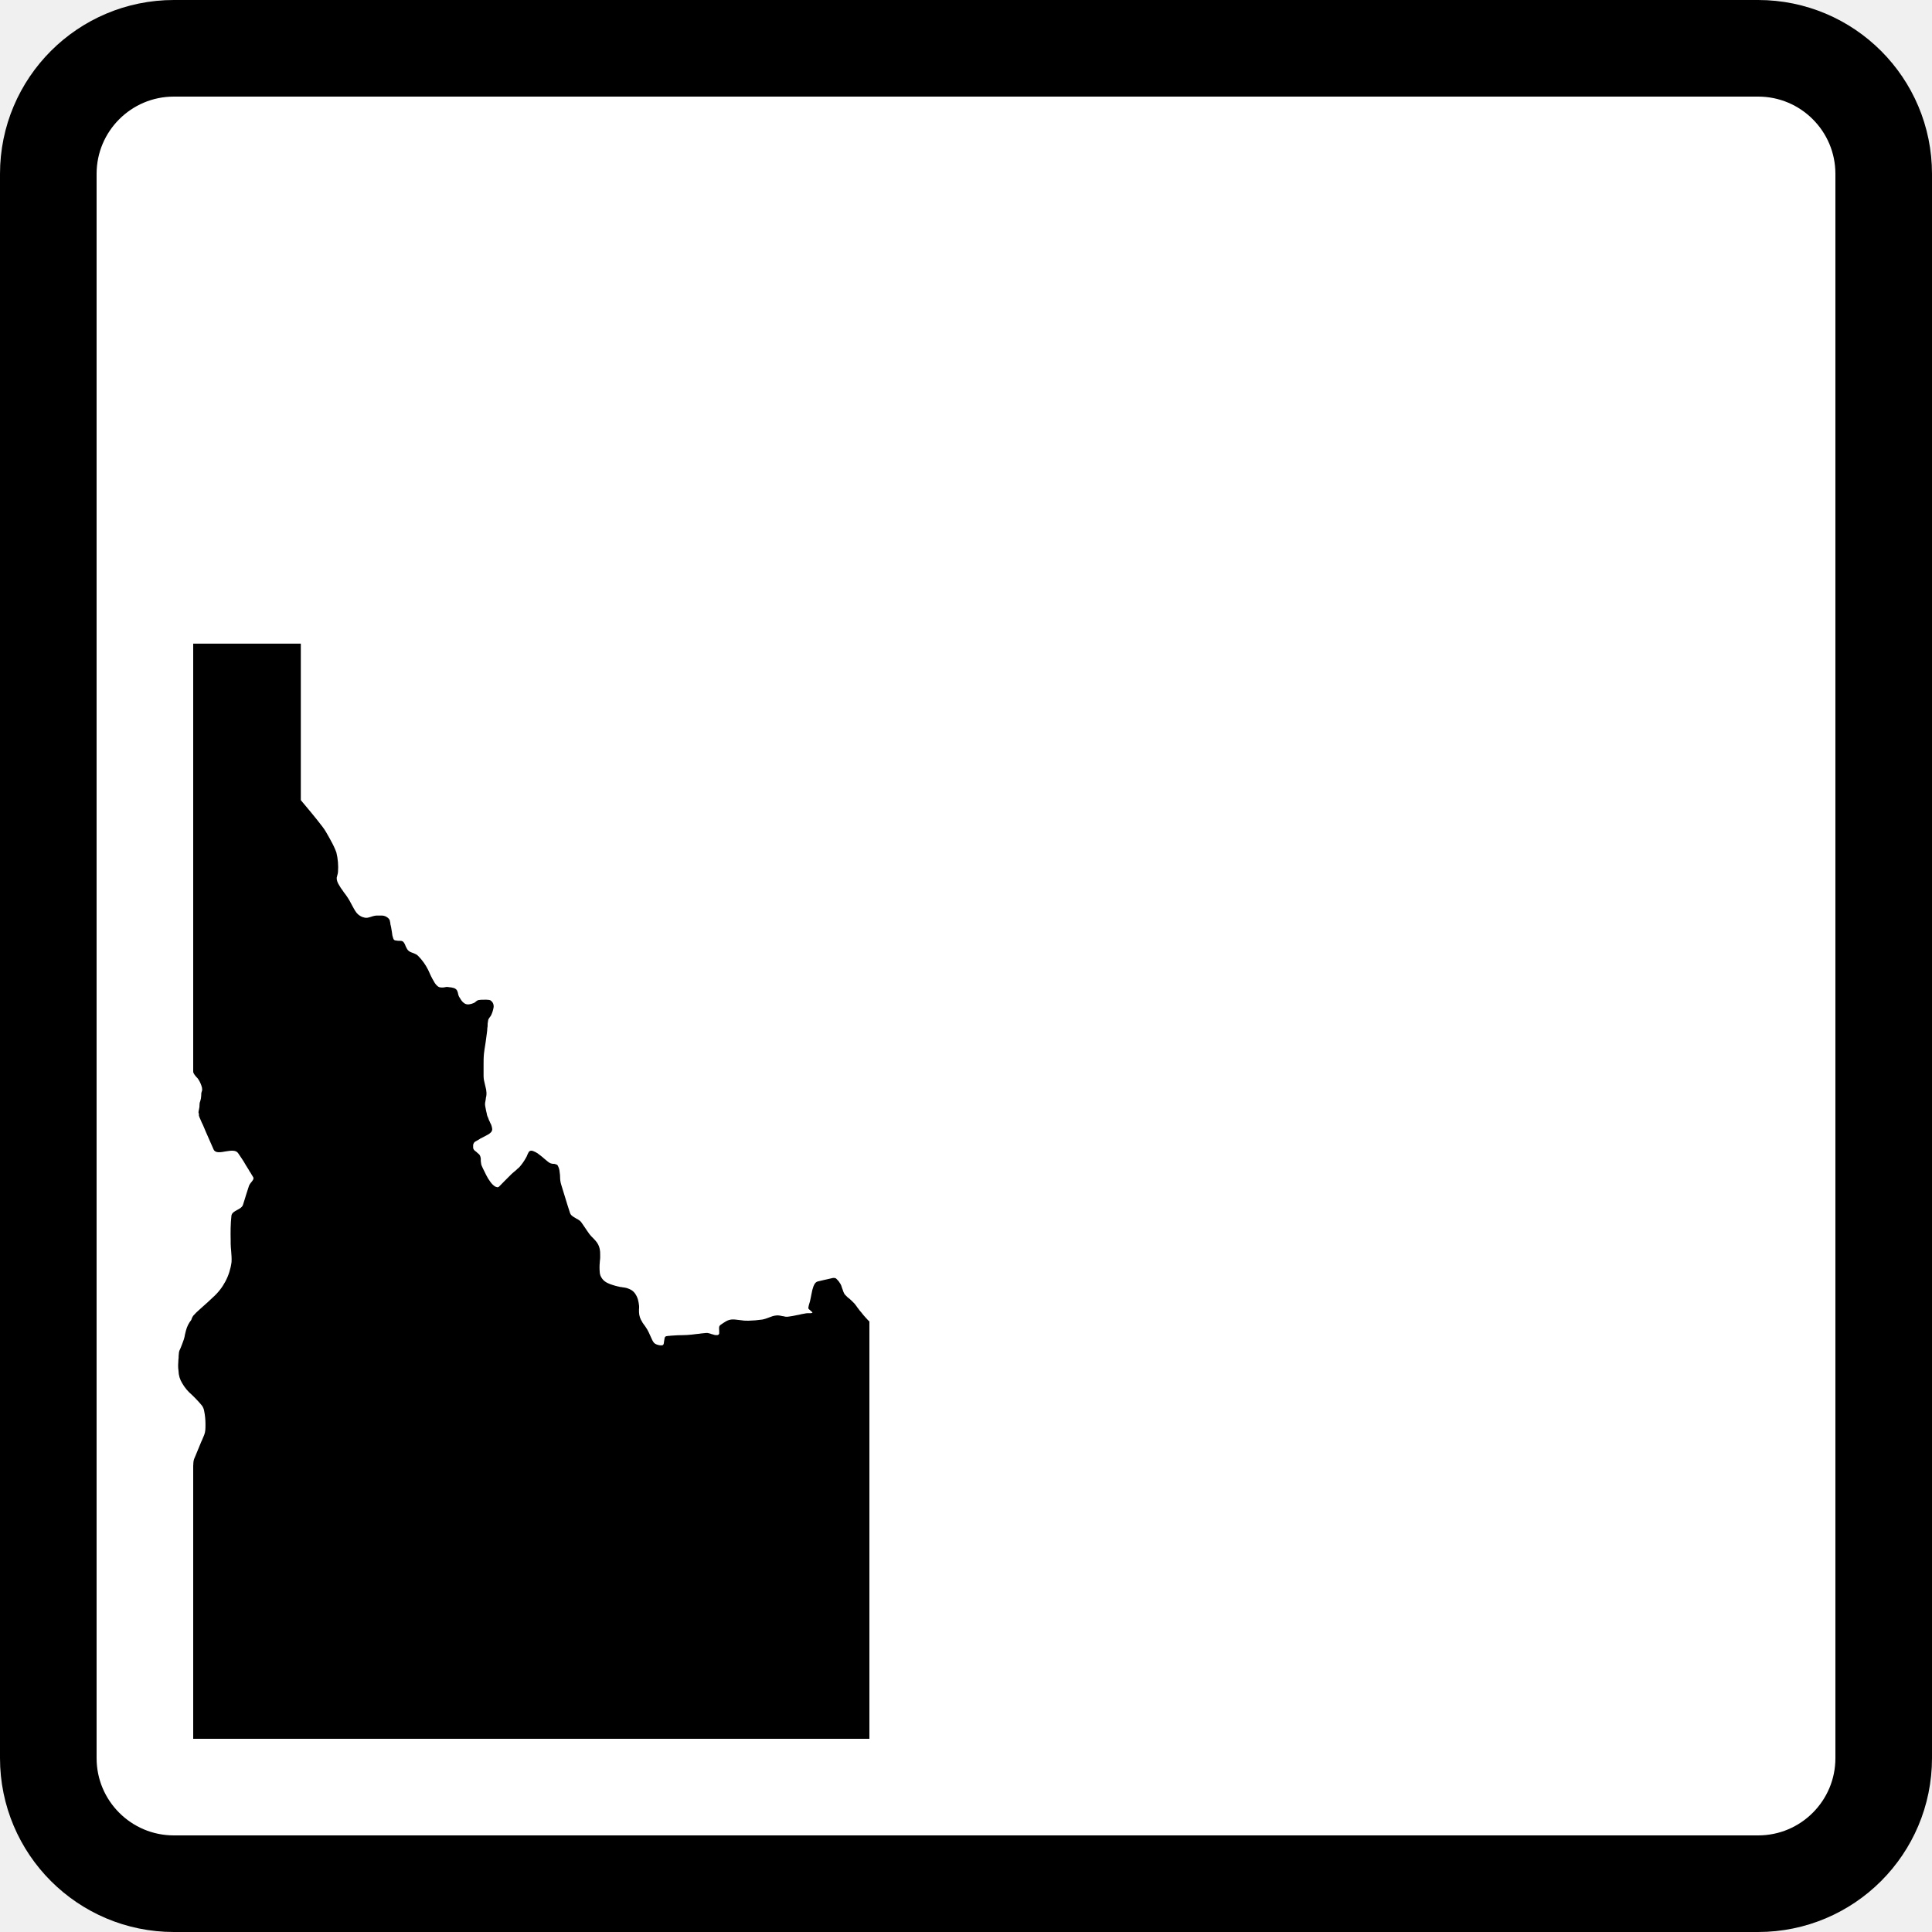
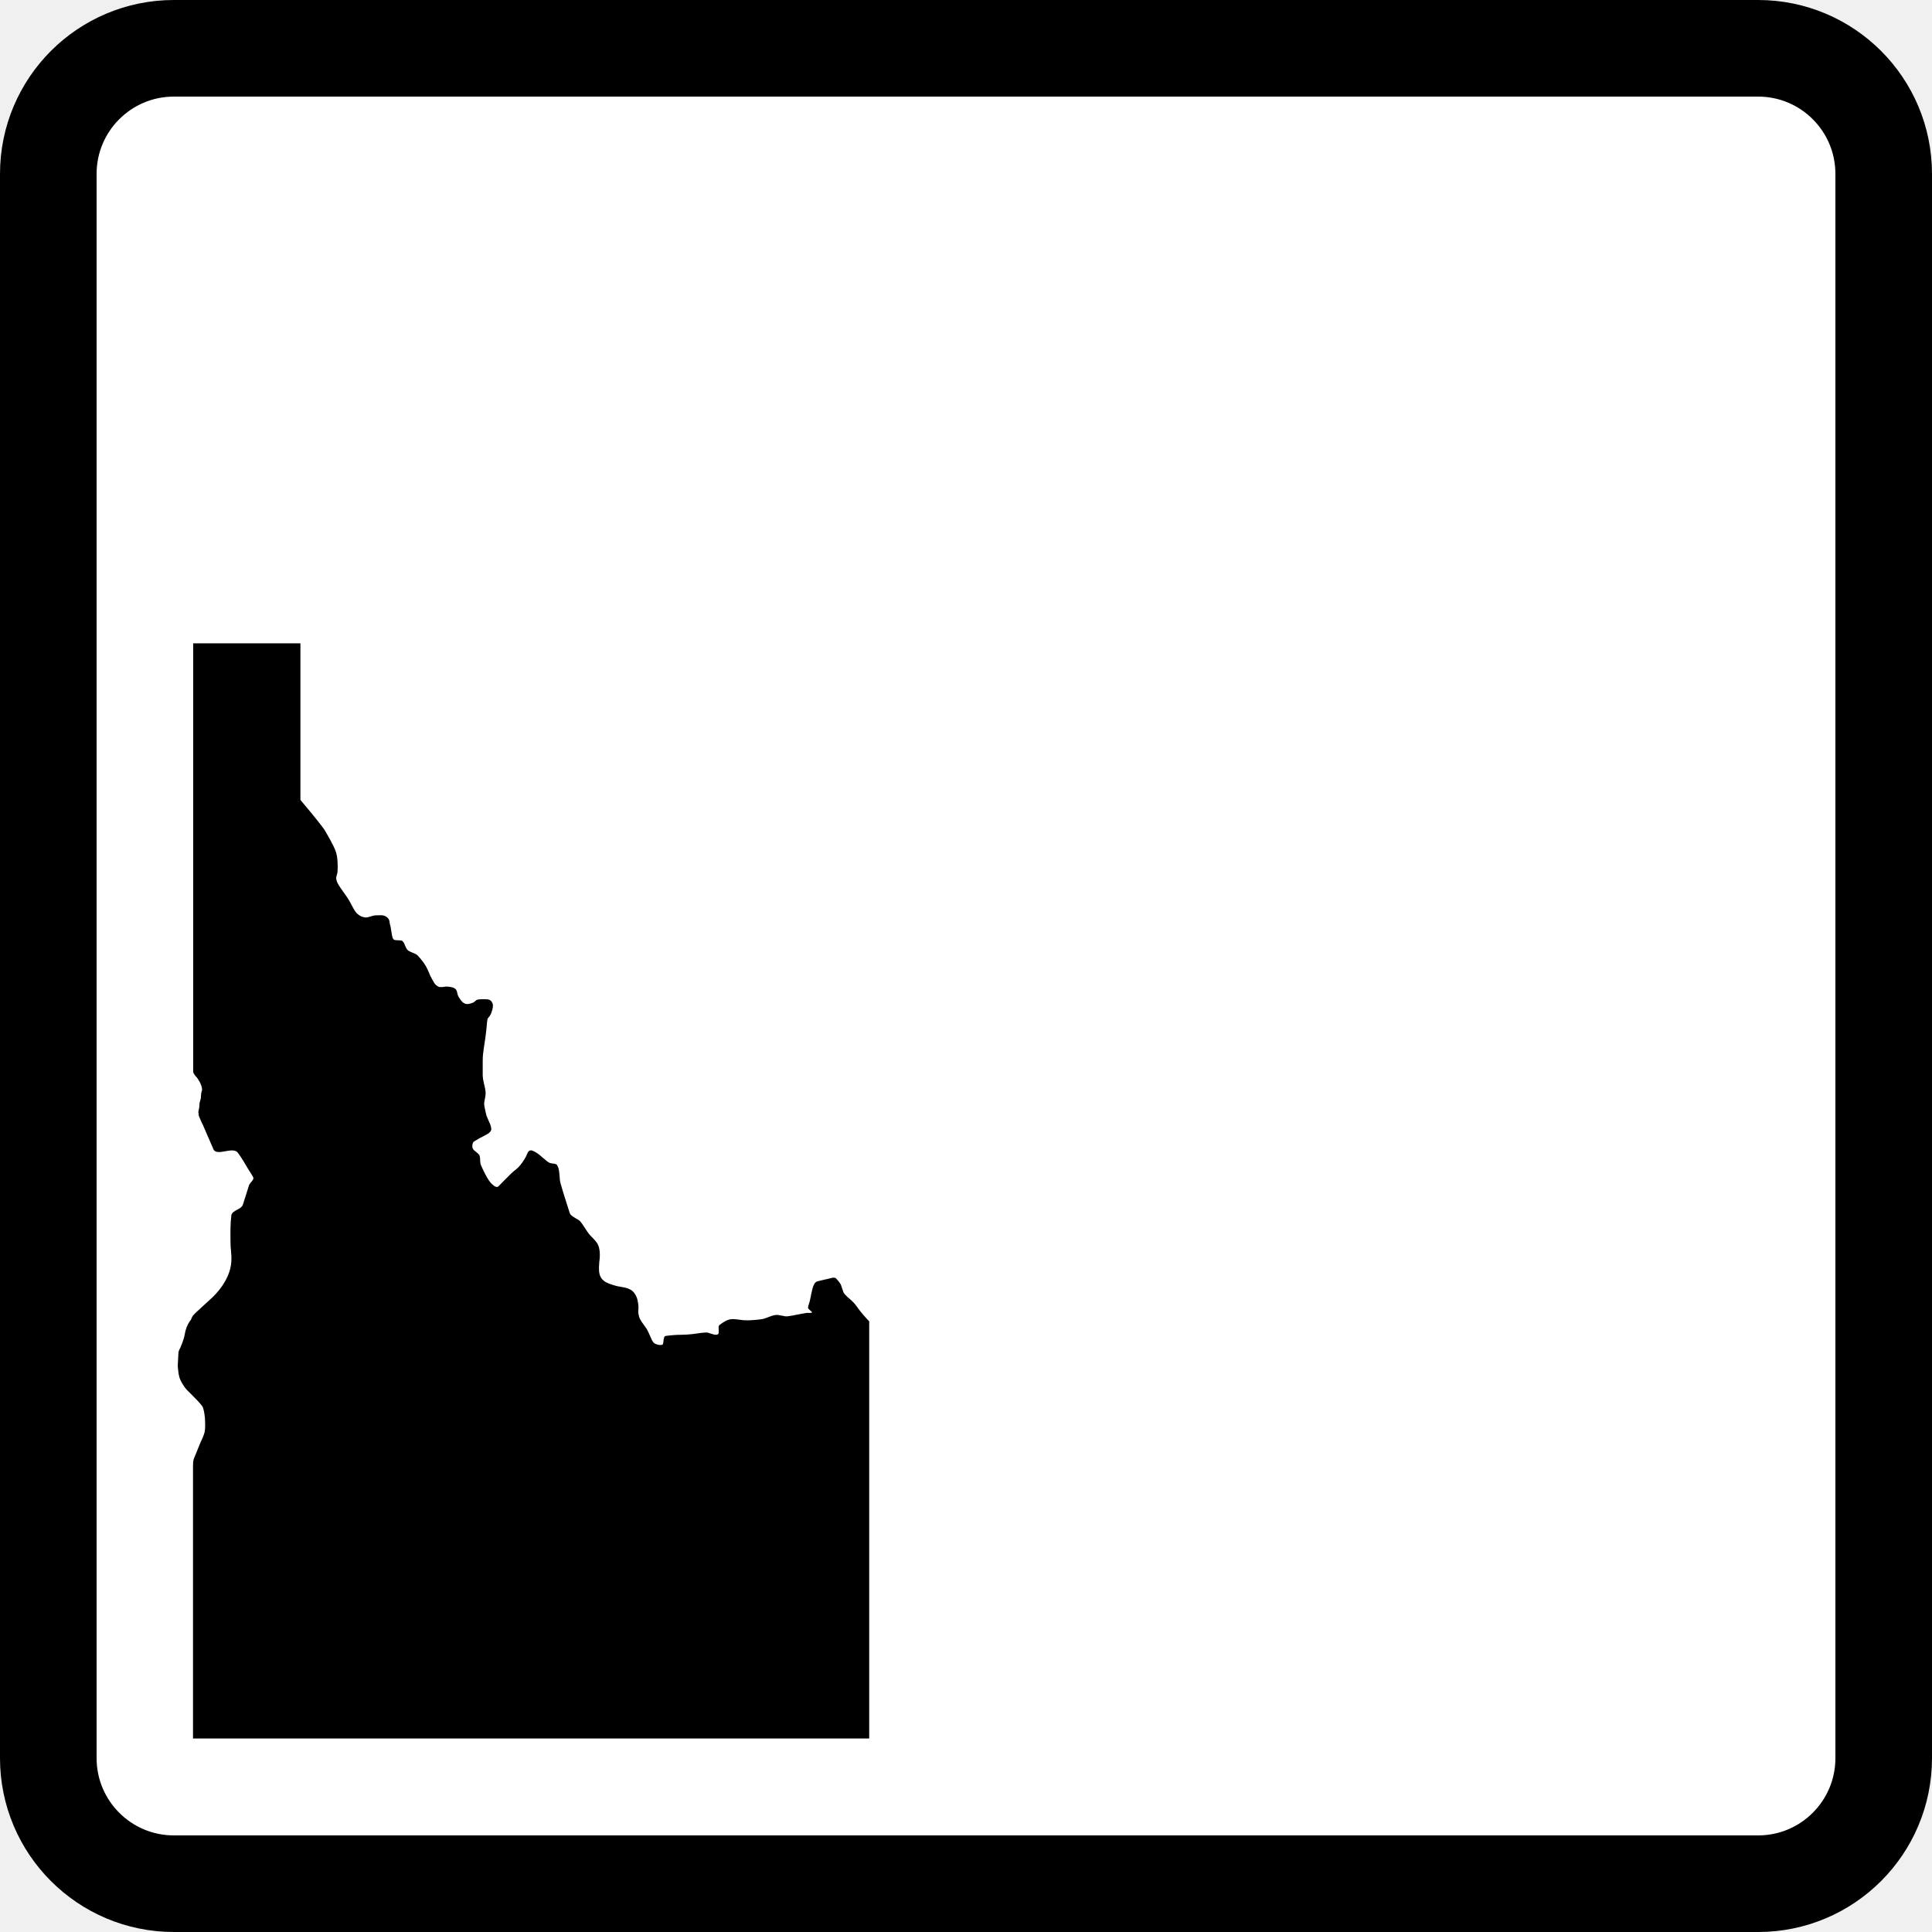
<svg xmlns="http://www.w3.org/2000/svg" width="20" height="20">
-   <path d="M1.8.5h16.4a1.3 1.3 45 0 1 1.3 1.3v16.4a1.3 1.3 135 0 1-1.3 1.3H1.8a1.3 1.3 45 0 1-1.3-1.3V1.8A1.3 1.3 135 0 1 1.8.5z" fill="#fff" stroke="#000" />
-   <path d="M2 6.663v4.421c0 .009 0 .017.004.025.004.01.01.016.016.024v.001l.012.014.015.016a.28.28 0 0 1 .037.072.12.12 0 0 1 .009.046.071.071 0 0 1-.005.019.074.074 0 0 0-.004.015.175.175 0 0 0-.001.025l-.003.03a.355.355 0 0 1-.013.046l-.002.028c0 .008 0 .015-.002.023a.124.124 0 0 1-.004.021c-.002.009-.004.017-.004.025 0 .004 0 .007.002.01l.002.007v.017a.169.169 0 0 0 .013.034l.006.014a.546.546 0 0 0 .023.05l.03.071.08.182c.018.04.072.03.127.02.05-.008.102-.016.126.017.02.03.041.059.06.09l.021.036a2.1 2.1 0 0 0 .03.048.16.16 0 0 0 .017.028l.029.048c.01.017-.006.036-.021.054a.127.127 0 0 0-.022.034l-.03.093c-.01.036-.022.07-.033.106-.008.024-.033.038-.059.052-.028.015-.055.03-.06.058-.01.087-.01.175-.008.262v.03c0 .025.003.05.005.076.003.038.006.075.004.113a.588.588 0 0 1-.195.368 2.788 2.788 0 0 1-.105.096l-.03.027a.665.665 0 0 0-.067.066c-.006.008-.01.017-.014.026a.083.083 0 0 1-.006.017.288.288 0 0 0-.055.11l-.01.04c-.003.017-.006.035-.012.052-.009.027-.02.054-.03.08a.097.097 0 0 1-.008.019.112.112 0 0 0-.012.032l-.004.042v.017l-.002.016-.003.06a.34.34 0 0 0 .004.06.252.252 0 0 0 .038.127.451.451 0 0 0 .1.12 1.24 1.24 0 0 1 .061.062.795.795 0 0 1 .046.053.134.134 0 0 1 .021.055.673.673 0 0 1 .013.131v.012c0 .034 0 .069-.013.102a1.21 1.21 0 0 1-.023.055c-.006.011-.01.022-.015.034l-.047.114-.008.019c-.007.016-.014.031-.017.048a.23.23 0 0 0-.003.037L2 15.175V18h7v-4.32l-.01-.01-.003-.002a.123.123 0 0 0-.009-.01l-.021-.023c-.014-.016-.028-.031-.04-.048a.2.2 0 0 1-.018-.021l-.017-.023-.008-.01-.008-.012-.017-.022-.005-.006a.404.404 0 0 0-.025-.025l-.004-.004-.022-.02-.017-.013-.022-.022-.007-.007c-.001-.002-.001-.003-.003-.003l-.002-.004-.004-.007a.074.074 0 0 1-.007-.015l-.01-.029-.001-.002a.183.183 0 0 0-.005-.014l-.006-.019-.007-.015-.005-.008-.005-.007-.006-.01-.007-.008v-.001l-.017-.018-.003-.003a.029.029 0 0 0-.015-.009l-.02-.001-.07.016-.023.005a2.55 2.55 0 0 0-.067.016c-.028.008-.042.042-.05.072l-.005.017-.008.038a.935.935 0 0 1-.008.04l-.005.024a.254.254 0 0 1-.01.037.29.29 0 0 0-.01.043c-.002.006.002.012.006.016l.012.01a.045.045 0 0 1 .006.006c.005.005.01.01.016.013l.002.005v.001a.007.007 0 0 1-.004.004.114.114 0 0 1-.035.002c-.01 0-.02 0-.03.002l-.01.002a.496.496 0 0 0-.034.006l-.02.005-.026.005-.04.008-.005.001a.658.658 0 0 1-.046.007.106.106 0 0 1-.031 0l-.017-.004-.015-.002c-.01-.003-.02-.004-.032-.006a.099.099 0 0 0-.031 0 .185.185 0 0 0-.036.007 1.048 1.048 0 0 1-.036.013l-.016.006a1.8 1.8 0 0 1-.02.007c-.01.004-.023.006-.035.009a1.263 1.263 0 0 1-.144.012l-.043-.001-.041-.005-.043-.005a.23.23 0 0 0-.042-.002.147.147 0 0 0-.064.02.657.657 0 0 0-.03.019l-.029.02a.02.02 0 0 0-.004.005.033.033 0 0 0-.007.019v.018l.001.014v.03a.016.016 0 0 1-.005.01.024.024 0 0 1-.01.006.047.047 0 0 1-.015.001h-.001L7.4 13.82a2.063 2.063 0 0 1-.024-.007l-.007-.002c-.004 0-.008-.002-.012-.004l-.018-.005a.082.082 0 0 0-.031-.003l-.05.005-.02.003-.03.003-.049.006a1.672 1.672 0 0 1-.05.004l-.06.002c-.019 0-.038 0-.058.002l-.047.003-.016.002h-.007a.21.21 0 0 0-.022.003.023.023 0 0 0-.018.016l-.005.027v.003a.096.096 0 0 0-.003.015c0 .005 0 .01-.002.016a.025.025 0 0 1-.004.01.015.015 0 0 1-.007.006.056.056 0 0 1-.022.002c-.01-.001-.02-.002-.028-.005a.123.123 0 0 1-.027-.011.055.055 0 0 1-.02-.02.178.178 0 0 1-.017-.032l-.015-.033-.015-.033a.374.374 0 0 0-.033-.057l-.009-.013-.009-.012-.016-.023v-.002a.19.19 0 0 1-.034-.103v-.03l.001-.012v-.021a.395.395 0 0 0-.012-.067.211.211 0 0 0-.031-.064.121.121 0 0 0-.018-.02.123.123 0 0 0-.02-.015.231.231 0 0 0-.046-.02l-.023-.005-.022-.003-.01-.002-.012-.001a.338.338 0 0 1-.02-.005H6.4c-.02-.004-.038-.01-.058-.016a.35.35 0 0 1-.056-.022c-.009-.004-.016-.01-.024-.015a.122.122 0 0 1-.02-.018.152.152 0 0 1-.028-.047.125.125 0 0 1-.005-.022v-.003a.544.544 0 0 1 0-.108l.001-.015c.002-.01.002-.021.003-.032v-.031a.251.251 0 0 0-.005-.061.18.18 0 0 0-.043-.084.83.83 0 0 0-.022-.024l-.01-.01a2.009 2.009 0 0 1-.013-.013l-.02-.024a.593.593 0 0 1-.021-.03l-.042-.062a.584.584 0 0 0-.021-.03.094.094 0 0 0-.028-.024c-.006-.005-.013-.008-.02-.011a.26.26 0 0 0-.014-.009c-.01-.006-.019-.01-.028-.018a.064.064 0 0 1-.025-.032 6.697 6.697 0 0 1-.054-.172l-.009-.029-.03-.098a.269.269 0 0 1-.01-.074l-.001-.022-.006-.048a.148.148 0 0 0-.016-.046.024.024 0 0 0-.007-.009.032.032 0 0 0-.009-.005.139.139 0 0 0-.022-.006h-.012l-.013-.002a.065.065 0 0 1-.022-.008.193.193 0 0 1-.03-.022.614.614 0 0 0-.03-.025l-.016-.014-.015-.012-.029-.022-.002-.002a.224.224 0 0 0-.046-.024.05.05 0 0 0-.024-.005.03.03 0 0 0-.025.015l-.001.002-.004.007-.009.019-.004.01-.004.009-.01.018a.52.52 0 0 1-.067.093l-.02.017-.008.008-.01.009-.01.008-.029.025-.08.08-.05.051a.025.025 0 0 1-.01.006.021.021 0 0 1-.011.001.071.071 0 0 1-.025-.01.189.189 0 0 1-.043-.043.384.384 0 0 1-.024-.035l-.004-.007-.016-.029a1.437 1.437 0 0 1-.036-.073l-.013-.029a.081.081 0 0 1-.005-.023l-.003-.023v-.024a.114.114 0 0 0-.005-.023.046.046 0 0 0-.014-.023l-.02-.017-.001-.002a.17.17 0 0 1-.01-.008l-.013-.01a.056.056 0 0 1-.014-.02.047.047 0 0 1-.002-.018v-.02a.06.06 0 0 1 .007-.02.039.039 0 0 1 .013-.014.69.69 0 0 1 .048-.028l.002-.002.037-.019.043-.023a.129.129 0 0 0 .035-.026.046.046 0 0 0 .012-.025v-.012a.204.204 0 0 0-.01-.04l-.01-.02-.005-.012-.01-.021a.112.112 0 0 0-.005-.015.204.204 0 0 1-.01-.023l-.004-.013-.001-.008-.004-.017-.004-.017-.009-.047a.104.104 0 0 1-.001-.035l.006-.034.002-.017.004-.018c.002-.012.002-.023.002-.035a.276.276 0 0 0-.011-.065l-.005-.021-.01-.044a.274.274 0 0 1-.004-.043v-.117c0-.038 0-.077.004-.115a1.725 1.725 0 0 1 .013-.09l.005-.033.012-.089a.489.489 0 0 0 .005-.055l.002-.01.001-.02v-.013l.005-.032a.03.03 0 0 1 .005-.016.124.124 0 0 1 .014-.021l.006-.008a.07.07 0 0 0 .008-.014.31.31 0 0 0 .023-.074.077.077 0 0 0-.002-.038.07.07 0 0 0-.027-.036l-.006-.004a.048.048 0 0 0-.013-.003.172.172 0 0 0-.025-.002c-.028 0-.056-.001-.084.004a.035.035 0 0 0-.013.006l-.012.008-.005.005a.04.04 0 0 1-.005.004.05.05 0 0 1-.012.007.173.173 0 0 1-.05.014.07.07 0 0 1-.047-.01.112.112 0 0 1-.031-.03c-.004-.007-.009-.012-.012-.019l-.012-.019a.084.084 0 0 1-.008-.02.087.087 0 0 1-.003-.012.07.07 0 0 0-.002-.01.1.1 0 0 0-.007-.02.045.045 0 0 0-.014-.018l-.008-.005a.071.071 0 0 0-.009-.005.246.246 0 0 0-.055-.01l-.013-.002H4.62a.142.142 0 0 0-.016.003l-.012.002a.14.14 0 0 1-.028 0 .05.05 0 0 1-.027-.008l-.01-.008a.14.14 0 0 1-.026-.03.938.938 0 0 1-.027-.047l-.003-.007c-.004-.007-.009-.015-.012-.023l-.008-.017-.006-.014a.785.785 0 0 1-.014-.03.56.56 0 0 0-.1-.14.094.094 0 0 0-.023-.018.276.276 0 0 0-.041-.018l-.014-.005a.103.103 0 0 1-.024-.015.064.064 0 0 1-.016-.02L4.2 9.797l-.005-.013-.006-.013a.079.079 0 0 0-.015-.022.03.03 0 0 0-.01-.006.034.034 0 0 0-.013-.003l-.018-.001H4.12a.258.258 0 0 1-.029-.004.027.027 0 0 1-.018-.015.096.096 0 0 1-.006-.018l-.001-.004-.004-.014a.806.806 0 0 1-.005-.036l-.003-.017-.003-.019-.003-.018-.003-.01-.001-.008-.001-.002-.002-.007v-.01l-.004-.018a.049.049 0 0 0-.005-.018.066.066 0 0 0-.014-.017l-.007-.006-.008-.005c-.005-.004-.01-.006-.015-.008a.094.094 0 0 0-.03-.007h-.062c-.01 0-.02.003-.03.005l-.017.005-.012.004a.574.574 0 0 1-.03.008.097.097 0 0 1-.03 0l-.025-.007a.128.128 0 0 1-.024-.012.139.139 0 0 1-.04-.036.3.3 0 0 1-.023-.036l-.003-.005-.017-.031-.009-.017a.665.665 0 0 0-.075-.117c-.01-.016-.022-.032-.033-.047a.667.667 0 0 1-.026-.043.145.145 0 0 1-.016-.046v-.019a.238.238 0 0 1 .005-.019l.002-.009a.08.08 0 0 0 .003-.01l.003-.02a.645.645 0 0 0-.017-.202.8.8 0 0 0-.055-.118l-.015-.028c-.023-.04-.045-.083-.074-.12a4.94 4.94 0 0 0-.118-.148l-.106-.127v-1.62H2" />
+   <path d="m1.8 0.5h16.4a1.3 1.3 45 0 1 1.3 1.3v16.4a1.3 1.3 135 0 1-1.3 1.3h-16.4a1.3 1.3 45 0 1-1.3-1.3v-16.4a1.3 1.3 135 0 1 1.3-1.3z" fill="#fff" stroke="#000" />
+   <path d="m2 6.663v4.421c0 0.009 5.729e-4 0.017 0.004 0.025 0.004 0.009 0.01 0.016 0.015 0.023l0.001 0.002c0.004 0.005 0.007 0.009 0.011 0.013 0.005 0.005 0.01 0.01 0.014 0.017 0.007 0.01 0.014 0.022 0.021 0.034 0.007 0.012 0.012 0.024 0.017 0.038 0.006 0.015 0.009 0.031 0.009 0.046-5.729e-4 0.006-0.002 0.012-0.005 0.018-0.002 0.005-0.003 0.01-0.004 0.015-0.001 8e-3 -0.002 0.017-0.002 0.025-5.727e-4 0.01-0.001 0.02-0.002 0.03-0.002 0.007-0.004 0.015-0.006 0.022-0.003 8e-3 -0.005 0.016-0.007 0.024-0.001 0.009-0.002 0.019-0.002 0.028-5.728e-4 0.007-5.728e-4 0.015-0.002 0.022-5.728e-4 0.007-0.002 0.014-0.004 0.021-0.002 0.009-0.004 0.017-0.005 0.025 0 0.004 0.001 0.007 0.002 0.01 0.001 0.002 0.002 0.005 0.002 0.007 0 0.002 0 0.005-5.729e-4 0.007 0 0.003-5.728e-4 0.006 5.729e-4 0.009 0.003 0.012 0.007 0.023 0.013 0.034l0.006 0.014c0.007 0.017 0.014 0.033 0.023 0.049 0.01 0.024 0.021 0.048 0.031 0.072 0.026 0.061 0.052 0.121 0.079 0.182 0.018 0.041 0.072 0.031 0.127 0.021 0.051-0.009 0.103-0.017 0.127 0.017 0.021 0.029 0.041 0.058 0.059 0.089l0.022 0.037c0.009 0.016 0.019 0.032 0.029 0.048 0.006 0.009 0.011 0.019 0.018 0.028 0.01 0.016 0.02 0.032 0.029 0.048 0.01 0.018-0.005 0.036-0.021 0.054-0.009 0.011-0.018 0.023-0.022 0.034l-0.029 0.093c-0.011 0.036-0.023 0.07-0.034 0.106-0.008 0.024-0.033 0.038-0.059 0.052-0.028 0.015-0.056 0.03-0.06 0.058-0.011 0.088-0.01 0.175-0.009 0.262l5.73e-4 0.029c0 0.026 0.002 0.052 0.005 0.077 0.003 0.037 0.006 0.075 0.003 0.112-0.009 0.139-0.093 0.27-0.194 0.368-0.02 0.019-0.04 0.037-0.061 0.056-0.015 0.014-0.03 0.028-0.045 0.041-0.01 0.009-0.019 0.018-0.029 0.027-0.023 0.021-0.047 0.042-0.068 0.066-0.006 0.007-0.01 0.017-0.014 0.026-0.002 0.006-0.004 0.011-0.007 0.017-0.025 0.029-0.044 0.07-0.055 0.11-0.004 0.013-0.006 0.027-0.009 0.04-0.003 0.018-0.007 0.035-0.013 0.053-0.009 0.027-0.019 0.053-0.03 0.08-0.002 0.006-0.005 0.013-0.009 0.018-0.005 0.01-0.01 0.021-0.012 0.032-0.002 0.014-0.003 0.028-0.003 0.042-5.73e-4 0.006-5.73e-4 0.011-0.001 0.017l-0.001 0.015c-0.001 0.02-0.002 0.04-0.003 0.06-5.729e-4 0.017 0.001 0.033 0.003 0.049 5.729e-4 0.004 0.001 0.007 0.001 0.01 0.003 0.025 0.006 0.048 0.013 0.072 0.006 0.019 0.015 0.037 0.025 0.055 0.015 0.025 0.031 0.05 0.051 0.072 0.016 0.017 0.033 0.034 0.05 0.05 0.013 0.013 0.026 0.026 0.038 0.039 0.007 0.007 0.014 0.015 0.022 0.022 0.015 0.017 0.031 0.034 0.046 0.053 0.012 0.016 0.017 0.036 0.021 0.055 0.009 0.044 0.013 0.087 0.013 0.131v0.012c0 0.034 0 0.068-0.013 0.102-0.007 0.019-0.015 0.037-0.023 0.055-0.005 0.011-0.01 0.022-0.015 0.033-0.015 0.038-0.031 0.076-0.046 0.114-0.002 0.006-0.005 0.013-0.008 0.019-0.007 0.016-0.014 0.032-0.017 0.049-0.002 0.012-0.003 0.025-0.003 0.037 0 0.004-5.729e-4 0.009-5.729e-4 0.014v2.825h7v-4.319c-0.003-4e-3 -0.007-0.007-0.011-0.011l-0.002-0.002c-0.003-0.004-0.006-0.006-0.009-0.01-0.007-0.007-0.014-0.015-0.021-0.023-0.014-0.015-0.027-0.031-0.041-0.048-0.006-0.007-0.012-0.014-0.017-0.022-0.006-0.007-0.011-0.015-0.017-0.022l-0.007-0.011-0.009-0.011c-0.006-0.007-0.011-0.014-0.017-0.022-0.002-0.002-0.003-4e-3 -0.005-0.006-0.005-0.005-0.01-0.01-0.015-0.015-0.003-0.004-0.006-0.006-0.01-0.01l-0.004-4e-3 -0.022-0.019-0.016-0.014c-0.007-0.007-0.015-0.014-0.022-0.022-0.002-0.002-0.005-0.004-0.007-0.007-0.001-0.001-0.002-0.002-0.003-0.003-5.726e-4 -0.001-0.002-0.002-0.002-0.004-0.002-0.002-0.003-0.004-0.005-0.007-0.003-0.004-0.005-0.01-0.007-0.015-0.003-0.01-0.007-0.019-0.01-0.029l-5.727e-4 -0.002c-0.001-0.004-0.003-0.009-0.005-0.014-0.002-0.006-0.004-0.013-0.006-0.019-0.002-0.005-0.005-0.01-0.007-0.015-0.002-0.002-0.003-0.005-0.005-0.007-0.002-0.002-0.003-0.005-0.005-0.007l-0.007-0.009c-0.002-0.003-0.005-0.006-0.007-0.009l-5.706e-4 -0.001c-0.005-0.006-0.01-0.011-0.016-0.018-0.001-5.27e-4 -0.002-0.002-0.003-0.003-0.004-0.004-0.009-0.009-0.014-0.009l-0.019-0.002-0.072 0.017-0.022 0.005c-0.022 0.005-0.045 0.01-0.067 0.016-0.029 0.007-0.042 0.041-0.051 0.072-0.001 0.006-0.003 0.011-0.004 0.017l-0.009 0.038c-0.002 0.013-0.005 0.027-0.008 0.04l-0.005 0.023c-0.002 0.013-0.006 0.025-0.01 0.038-0.005 0.014-0.009 0.028-0.011 0.042-0.001 0.006 0.002 0.012 0.006 0.017 0.004 0.004 0.008 0.006 0.012 0.01 0.002 0.002 0.005 4e-3 0.006 0.006 0.005 0.004 0.01 0.009 0.015 0.013 0.001 0.001 0.002 0.003 0.002 0.004 0 0 0 5.23e-4 -5.721e-4 0.001-5.734e-4 0.002-0.002 0.004-0.004 4e-3 -0.011 0.003-0.023 0.003-0.034 0.002-0.01 0-0.019 0-0.029 0.002l-0.011 0.002c-0.011 0.002-0.022 0.004-0.034 0.006-0.007 0.002-0.014 0.004-0.021 0.004-0.009 0.002-0.017 0.004-0.025 0.005-0.014 0.003-0.027 0.006-0.041 8e-3l-0.005 0.001c-0.015 0.003-0.03 0.005-0.046 0.007-0.01 0.001-0.021 0.001-0.032-5.26e-4l-0.017-0.004-0.014-0.002c-0.011-0.002-0.021-4e-3 -0.032-0.006-0.01-0.002-0.021-0.002-0.032-5.27e-4 -0.012 0.002-0.025 4e-3 -0.036 8e-3 -0.012 0.004-0.023 0.009-0.036 0.013l-0.016 0.006c-0.006 0.002-0.013 0.004-0.019 0.007-0.011 0.004-0.024 0.007-0.036 0.009-0.024 0.004-0.048 0.006-0.072 8e-3 -0.023 0.002-0.048 4e-3 -0.072 0.004-0.014 0-0.028 0-0.042-0.001l-0.042-0.005-0.042-0.005c-0.014-0.002-0.028-0.002-0.042-0.001-0.022 0.001-0.044 0.009-0.064 0.02-0.01 0.006-0.02 0.012-0.03 0.018-0.01 0.007-0.019 0.014-0.029 0.021-0.002 0.001-0.003 0.002-0.005 0.004-0.004 0.006-0.006 0.012-0.006 0.019v0.018c0 0.004 5.729e-4 0.01 5.729e-4 0.014 0 0.01 0 0.019-5.729e-4 0.03 0 0.004-0.002 0.007-0.005 0.01-0.003 0.003-0.006 0.004-0.01 0.006-0.005 0.001-0.01 0.002-0.015 0.001h-0.002c-0.005 0-0.009 0-0.014-0.001-0.008-0.002-0.015-0.004-0.023-0.007l-0.007-0.002c-0.005-0.001-0.009-0.003-0.013-4e-3 -0.006-0.002-0.012-4e-3 -0.018-0.006-0.01-0.003-0.021-4e-3 -0.031-0.003-0.016 0.002-0.033 0.004-0.049 0.005l-0.021 0.003c-0.01 0.001-0.019 0.002-0.029 0.004-0.016 0.002-0.033 4e-3 -0.049 0.006-0.017 0.002-0.033 0.003-0.05 4e-3 -0.02 0.001-0.04 0.002-0.06 0.002-0.019 0-0.039 5.25e-4 -0.058 0.002-0.015 0.001-0.032 0.002-0.047 0.004-0.005 5.26e-4 -0.01 0.001-0.016 0.002l-0.007 5.25e-4c-0.008 5.23e-4 -0.015 0.002-0.023 0.003-0.008 0.001-0.015 8e-3 -0.017 0.015-0.003 0.009-0.004 0.018-0.006 0.027v0.003c-0.001 0.004-0.002 0.009-0.002 0.014-5.728e-4 0.005-0.001 0.011-0.002 0.016-5.729e-4 4e-3 -0.002 0.007-0.004 0.011-0.002 0.003-0.004 0.004-0.007 0.006-0.007 0.002-0.015 0.002-0.022 0.002-0.01-0.001-0.019-0.002-0.028-0.005-0.01-0.003-0.018-0.006-0.027-0.011-0.008-0.005-0.015-0.011-0.019-0.019-0.007-0.01-0.013-0.021-0.017-0.033l-0.015-0.033-0.015-0.033c-0.005-0.011-0.01-0.022-0.017-0.032-0.005-0.009-0.011-0.017-0.017-0.025-0.003-4e-3 -0.006-8e-3 -0.009-0.013-0.003-4e-3 -0.006-8e-3 -0.009-0.012-0.005-8e-3 -0.011-0.015-0.016-0.023l-0.001-0.002c-0.006-0.009-0.011-0.017-0.016-0.026-0.009-0.018-0.014-0.036-0.017-0.055-0.001-0.007-0.002-0.014-0.002-0.021 5.729e-4 -0.007 5.729e-4 -0.014 0.001-0.021 0-0.004 0-0.006 5.728e-4 -0.01 0-4e-3 5.729e-4 -0.007 5.729e-4 -0.011 0-0.006 0-0.013-5.729e-4 -0.019v-0.002c-0.002-0.022-0.006-0.045-0.011-0.067-0.006-0.023-0.017-0.044-0.031-0.064-0.005-0.007-0.011-0.014-0.018-0.02-0.006-0.006-0.013-0.011-0.02-0.015-0.015-8e-3 -0.03-0.015-0.046-0.019-0.007-0.002-0.015-4e-3 -0.022-0.005-0.007-0.001-0.015-0.002-0.022-0.004l-0.01-0.002c-0.004-5.27e-4 -0.008-0.001-0.012-0.002-0.007-0.001-0.014-0.003-0.02-0.004h-0.002c-0.019-0.004-0.038-0.01-0.058-0.016-0.019-0.006-0.038-0.013-0.056-0.022-0.009-4e-3 -0.016-0.009-0.024-0.014-0.007-0.005-0.014-0.011-0.021-0.018-0.012-0.014-0.021-0.03-0.027-0.048-0.002-0.007-0.003-0.014-0.005-0.021l-5.729e-4 -0.004c-0.001-0.006-0.002-0.011-0.002-0.017-5.729e-4 -0.014-0.001-0.029-5.729e-4 -0.042 0-0.011 5.729e-4 -0.021 0.002-0.032 0-0.006 5.729e-4 -0.011 0.001-0.017 5.727e-4 -0.004 0.001-0.01 0.002-0.015 0.001-0.01 0.002-0.021 0.003-0.032 5.73e-4 -0.01 5.73e-4 -0.019 5.73e-4 -0.029v-0.002c5.729e-4 -0.021-0.002-0.041-0.006-0.061-0.004-0.021-0.012-0.04-0.023-0.058-0.006-0.009-0.013-0.018-0.02-0.026-0.007-8e-3 -0.014-0.016-0.022-0.024l-0.01-0.01c-0.004-4e-3 -0.008-8e-3 -0.012-0.012-0.007-8e-3 -0.014-0.015-0.021-0.024-0.007-0.01-0.014-0.02-0.021-0.03l-0.041-0.062c-0.007-0.01-0.014-0.021-0.022-0.03-0.007-0.01-0.017-0.018-0.028-0.024-0.006-0.004-0.013-0.007-0.019-0.011-0.005-0.003-0.01-0.006-0.015-0.009-0.009-0.006-0.018-0.011-0.027-0.018-0.001-5.25e-4 -0.003-0.002-0.004-0.003-0.01-0.007-0.017-0.018-0.021-0.029-0.019-0.058-0.037-0.115-0.055-0.173l-0.009-0.029c-0.01-0.033-0.02-0.065-0.029-0.098-0.005-0.015-0.007-0.032-0.009-0.048-0.001-0.009-0.002-0.018-0.002-0.027-5.679e-4 -0.007-0.001-0.014-0.002-0.021-0.001-0.016-0.003-0.032-0.006-0.048-0.002-0.017-0.009-0.032-0.016-0.046-0.002-0.004-0.004-0.006-0.007-0.009-0.003-0.002-0.006-0.005-0.009-0.006-0.007-0.002-0.015-0.004-0.022-0.005-0.004-5.26e-4 -0.008-0.001-0.012-0.001-0.004-5.25e-4 -0.009-0.001-0.013-0.002-0.007-0.001-0.015-0.004-0.022-0.007-0.011-0.006-0.021-0.014-0.031-0.022-0.01-0.009-0.019-0.017-0.03-0.025l-0.015-0.013-0.015-0.013c-0.009-8e-3 -0.019-0.015-0.029-0.022l-0.002-0.002c-0.014-0.01-0.03-0.018-0.046-0.025-0.007-0.004-0.016-0.005-0.023-0.005-0.007 5.25e-4 -0.013 0.003-0.019 8e-3 -0.002 0.002-0.004 0.005-0.006 0.007l-5.688e-4 5.24e-4 -0.001 0.002c-0.001 0.002-0.003 0.005-0.004 0.007-0.003 0.006-0.006 0.013-0.009 0.019-0.001 0.003-0.003 0.006-0.004 0.009-0.001 0.003-0.003 0.006-0.004 0.01-0.003 0.006-0.006 0.012-0.01 0.018-0.02 0.033-0.041 0.065-0.068 0.093-0.006 0.006-0.013 0.012-0.019 0.018-0.003 0.002-0.006 0.005-0.009 0.007-0.003 0.003-0.007 0.006-0.011 0.009-0.003 0.003-0.006 0.005-0.01 8e-3 -0.01 0.009-0.019 0.017-0.028 0.025l-0.08 0.08-0.05 0.051c-0.003 0.003-0.006 0.005-0.01 0.006-0.004 0.002-0.008 0.002-0.011 0.001-0.009-0.002-0.017-0.005-0.025-0.011-0.017-0.013-0.031-0.026-0.043-0.042-0.009-0.011-0.017-0.023-0.024-0.036l-0.004-0.006c-0.005-0.01-0.011-0.019-0.016-0.029-0.013-0.024-0.025-0.048-0.036-0.073-0.005-0.01-0.009-0.019-0.013-0.029-0.003-0.007-0.005-0.015-0.006-0.023-0.001-8e-3 -0.002-0.016-0.002-0.024 0-0.005 0-0.009-5.681e-4 -0.013 0-0.004-5.679e-4 -0.007-5.679e-4 -0.011-5.68e-4 -0.007-0.002-0.015-0.004-0.023-0.002-0.009-0.007-0.016-0.014-0.022-0.006-0.006-0.013-0.011-0.02-0.018l-0.002-0.001c-0.003-0.003-0.007-0.006-0.01-0.009-0.005-0.003-0.009-0.006-0.013-0.01-0.006-0.006-0.01-0.013-0.014-0.021-0.002-0.006-0.003-0.011-0.003-0.018 0-0.007 0-0.013 0.001-0.02 0.001-0.007 0.003-0.013 0.006-0.019 0.003-0.006 0.007-0.011 0.013-0.014 0.016-0.01 0.032-0.019 0.048-0.028l0.002-0.002c0.013-0.006 0.025-0.013 0.037-0.019 0.014-0.007 0.029-0.015 0.043-0.023 0.012-0.007 0.025-0.015 0.034-0.026 0.006-0.007 0.011-0.015 0.012-0.025 5.681e-4 -0.002 0-0.004 0-0.005v-0.002c0-0.002-5.686e-4 -0.004-5.686e-4 -0.005-5.681e-4 -0.005-0.001-0.009-0.002-0.013-0.002-0.009-0.005-0.018-0.008-0.027-0.003-0.006-0.006-0.013-0.008-0.019l-0.006-0.013-0.009-0.021c-0.002-0.005-0.004-0.01-0.006-0.014-0.004-8e-3 -0.007-0.015-0.01-0.024-0.002-0.004-0.002-0.009-0.003-0.013-5.68e-4 -0.002-5.68e-4 -0.005-0.002-8e-3 -0.001-0.006-0.002-0.011-0.004-0.017-0.001-0.005-0.003-0.011-0.004-0.017l-0.009-0.046c-0.002-0.011-0.003-0.024-0.001-0.035 0.002-0.011 0.003-0.023 0.006-0.035 5.686e-4 -0.005 0.002-0.011 0.003-0.016 0.001-0.006 0.002-0.013 0.003-0.019 0.002-0.011 0.002-0.023 0.002-0.034-0.001-0.015-0.003-0.029-0.006-0.044-0.002-0.007-0.003-0.015-0.005-0.022-0.002-0.007-0.003-0.014-0.005-0.021-0.003-0.014-0.006-0.029-0.009-0.044-0.003-0.014-0.004-0.029-0.005-0.044v-0.072c5.687e-4 -0.015 5.687e-4 -0.03 0-0.045 0-0.038-5.68e-4 -0.077 0.005-0.116 0.002-0.018 0.005-0.036 0.007-0.054 0.002-0.011 0.003-0.023 0.005-0.034l0.005-0.034c0.005-0.03 0.009-0.059 0.012-0.089 0.003-0.018 0.004-0.037 0.006-0.055l0.001-0.01c5.688e-4 -0.006 0.001-0.013 0.002-0.019l5.687e-4 -0.013c0.001-0.011 0.002-0.022 0.004-0.033 5.679e-4 -0.006 0.002-0.011 0.005-0.016 0.003-0.005 0.006-0.01 0.01-0.014 0.001-0.002 0.003-0.005 0.005-0.006 0.002-0.003 0.004-0.005 0.006-8e-3 0.003-0.005 0.006-0.009 0.008-0.014 0.006-0.011 0.01-0.023 0.014-0.036 0.004-0.013 0.007-0.026 0.009-0.038 0.002-0.013 0.002-0.026-0.002-0.038-0.004-0.013-0.011-0.023-0.021-0.032-0.002-0.002-0.003-0.003-0.006-0.004-0.002-0.001-0.004-0.002-0.006-0.004-0.004-0.002-0.008-0.003-0.013-0.004-0.009-0.001-0.017-0.002-0.026-0.002-0.028-5.16e-4 -0.056-0.001-0.084 0.004-0.005 0.001-0.009 0.003-0.013 0.006-0.004 0.003-0.007 0.006-0.011 0.009-0.002 0.001-0.003 0.003-0.005 0.004-0.002 0.002-0.004 0.004-0.006 0.005-0.003 0.003-0.007 0.005-0.011 0.007-0.016 0.007-0.033 0.011-0.049 0.014-0.016 0.002-0.033 5.16e-4 -0.048-0.01-0.014-0.009-0.022-0.019-0.031-0.03-0.004-0.006-0.009-0.012-0.012-0.018-0.004-0.006-0.008-0.012-0.012-0.019-0.003-0.006-0.006-0.013-0.008-0.02-0.001-0.004-0.002-8e-3 -0.003-0.012-5.687e-4 -0.003-0.001-0.006-0.002-0.01-0.002-0.007-0.003-0.014-0.007-0.021-0.003-0.007-0.007-0.013-0.014-0.018-0.002-0.002-0.005-0.003-0.008-0.005-0.003-0.002-0.006-0.003-0.009-0.005-0.006-0.002-0.012-4e-3 -0.018-0.005-0.012-0.003-0.024-0.005-0.037-0.006-0.005-5.16e-4 -0.009-0.001-0.014-0.001-0.005 0-0.009 0-0.014 5.16e-4 -0.005 5.15e-4 -0.01 0.001-0.015 0.002-0.005 5.15e-4 -0.009 0.001-0.013 0.002-0.009 0.001-0.019 0.001-0.028 5.16e-4 -0.009 0-0.018-0.003-0.026-0.009-0.004-0.002-0.007-0.005-0.011-8e-3 -0.004-0.003-0.007-0.006-0.01-0.009-0.006-0.006-0.011-0.013-0.016-0.021-0.009-0.015-0.018-0.031-0.026-0.046l-0.003-0.007c-0.004-0.007-0.009-0.015-0.012-0.023-0.003-0.006-0.005-0.011-0.007-0.017l-0.006-0.014c-0.005-0.01-0.01-0.021-0.014-0.031-0.005-0.01-0.01-0.021-0.015-0.03-0.012-0.02-0.025-0.039-0.039-0.057-0.007-0.009-0.015-0.018-0.022-0.027-0.007-0.009-0.015-0.017-0.023-0.026-0.007-0.006-0.014-0.013-0.023-0.017-0.009-0.005-0.018-0.009-0.027-0.012-0.005-0.002-0.009-0.004-0.014-0.006-0.005-0.002-0.009-0.004-0.014-0.006-0.009-0.003-0.017-0.009-0.024-0.014-0.007-0.006-0.013-0.013-0.017-0.021-0.004-0.009-0.008-0.017-0.012-0.025-0.002-0.005-0.003-0.009-0.005-0.013-0.002-0.005-0.004-0.009-0.006-0.013-0.003-0.008-0.009-0.015-0.015-0.022-0.003-0.003-0.006-0.005-0.01-0.006-0.004-0.002-0.009-0.003-0.013-0.003-0.006-5.157e-4 -0.011-0.001-0.017-0.001-0.005 0-0.009 0-0.014-5.157e-4 -0.009-5.156e-4 -0.019-0.001-0.029-0.003-0.008-0.002-0.014-0.008-0.018-0.015-0.003-0.006-0.005-0.011-0.006-0.018l-0.001-0.004c-0.001-0.005-0.002-0.009-0.003-0.014-0.002-0.012-0.004-0.024-0.006-0.036-0.001-0.006-0.002-0.011-0.003-0.017-5.687e-4 -0.006-0.002-0.013-0.003-0.019-5.687e-4 -0.006-0.002-0.012-0.003-0.018-0.001-0.003-0.002-0.006-0.003-0.01-5.688e-4 -0.003-0.001-0.005-0.002-0.008l-5.187e-4 -0.002c-5.68e-4 -0.002-0.001-0.005-0.002-0.007 0-0.002-5.68e-4 -0.004-5.68e-4 -0.006l-5.68e-4 -0.003-0.003-0.018c-5.687e-4 -0.006-0.003-0.012-0.006-0.018-0.003-0.007-0.008-0.012-0.013-0.017-0.003-0.002-0.005-0.005-0.007-0.006-0.003-0.002-0.005-0.003-0.007-0.005-0.005-0.003-0.01-0.006-0.015-0.008-0.01-0.004-0.02-0.006-0.03-0.007-0.01-5.156e-4 -0.021-5.156e-4 -0.031 0-0.002 0-0.005 0-0.007 5.157e-4h-0.016c-0.002 5.158e-4 -0.005 5.158e-4 -0.007 5.158e-4 -0.01 0-0.02 0.002-0.03 0.004-0.006 0.002-0.011 0.003-0.017 0.005-0.005 0.002-0.009 0.003-0.013 0.004-0.01 0.003-0.02 0.006-0.03 0.008-0.01 0.002-0.019 0.001-0.029 0-0.009-0.002-0.017-0.005-0.026-0.007-0.008-0.003-0.016-0.007-0.024-0.012-0.015-0.01-0.029-0.021-0.04-0.036-0.009-0.011-0.017-0.023-0.023-0.036l-0.003-0.005c-0.006-0.01-0.011-0.021-0.017-0.031-0.003-0.006-0.006-0.011-0.009-0.017-0.003-0.007-0.007-0.013-0.01-0.019-0.007-0.012-0.014-0.024-0.022-0.036-0.014-0.021-0.028-0.042-0.043-0.062-0.011-0.016-0.022-0.032-0.033-0.047-0.01-0.014-0.018-0.028-0.026-0.043-0.008-0.014-0.013-0.03-0.016-0.046-5.687e-4 -0.003-5.687e-4 -0.006-5.687e-4 -0.01 0-0.003 0-0.006 5.687e-4 -0.009 0.001-0.006 0.003-0.013 0.005-0.019 5.681e-4 -0.003 0.002-0.006 0.002-0.009 0.001-0.003 0.002-0.007 0.003-0.01 0.002-0.006 0.002-0.013 0.003-0.019 0.003-0.035 0.002-0.07 0-0.105-0.002-0.033-0.006-0.066-0.016-0.098-0.015-0.042-0.034-0.08-0.055-0.118-0.005-0.009-0.01-0.018-0.015-0.027-0.023-0.041-0.045-0.083-0.074-0.12-0.038-0.05-0.078-0.099-0.118-0.148l-0.106-0.127v-1.621h-1.114" />
</svg>
